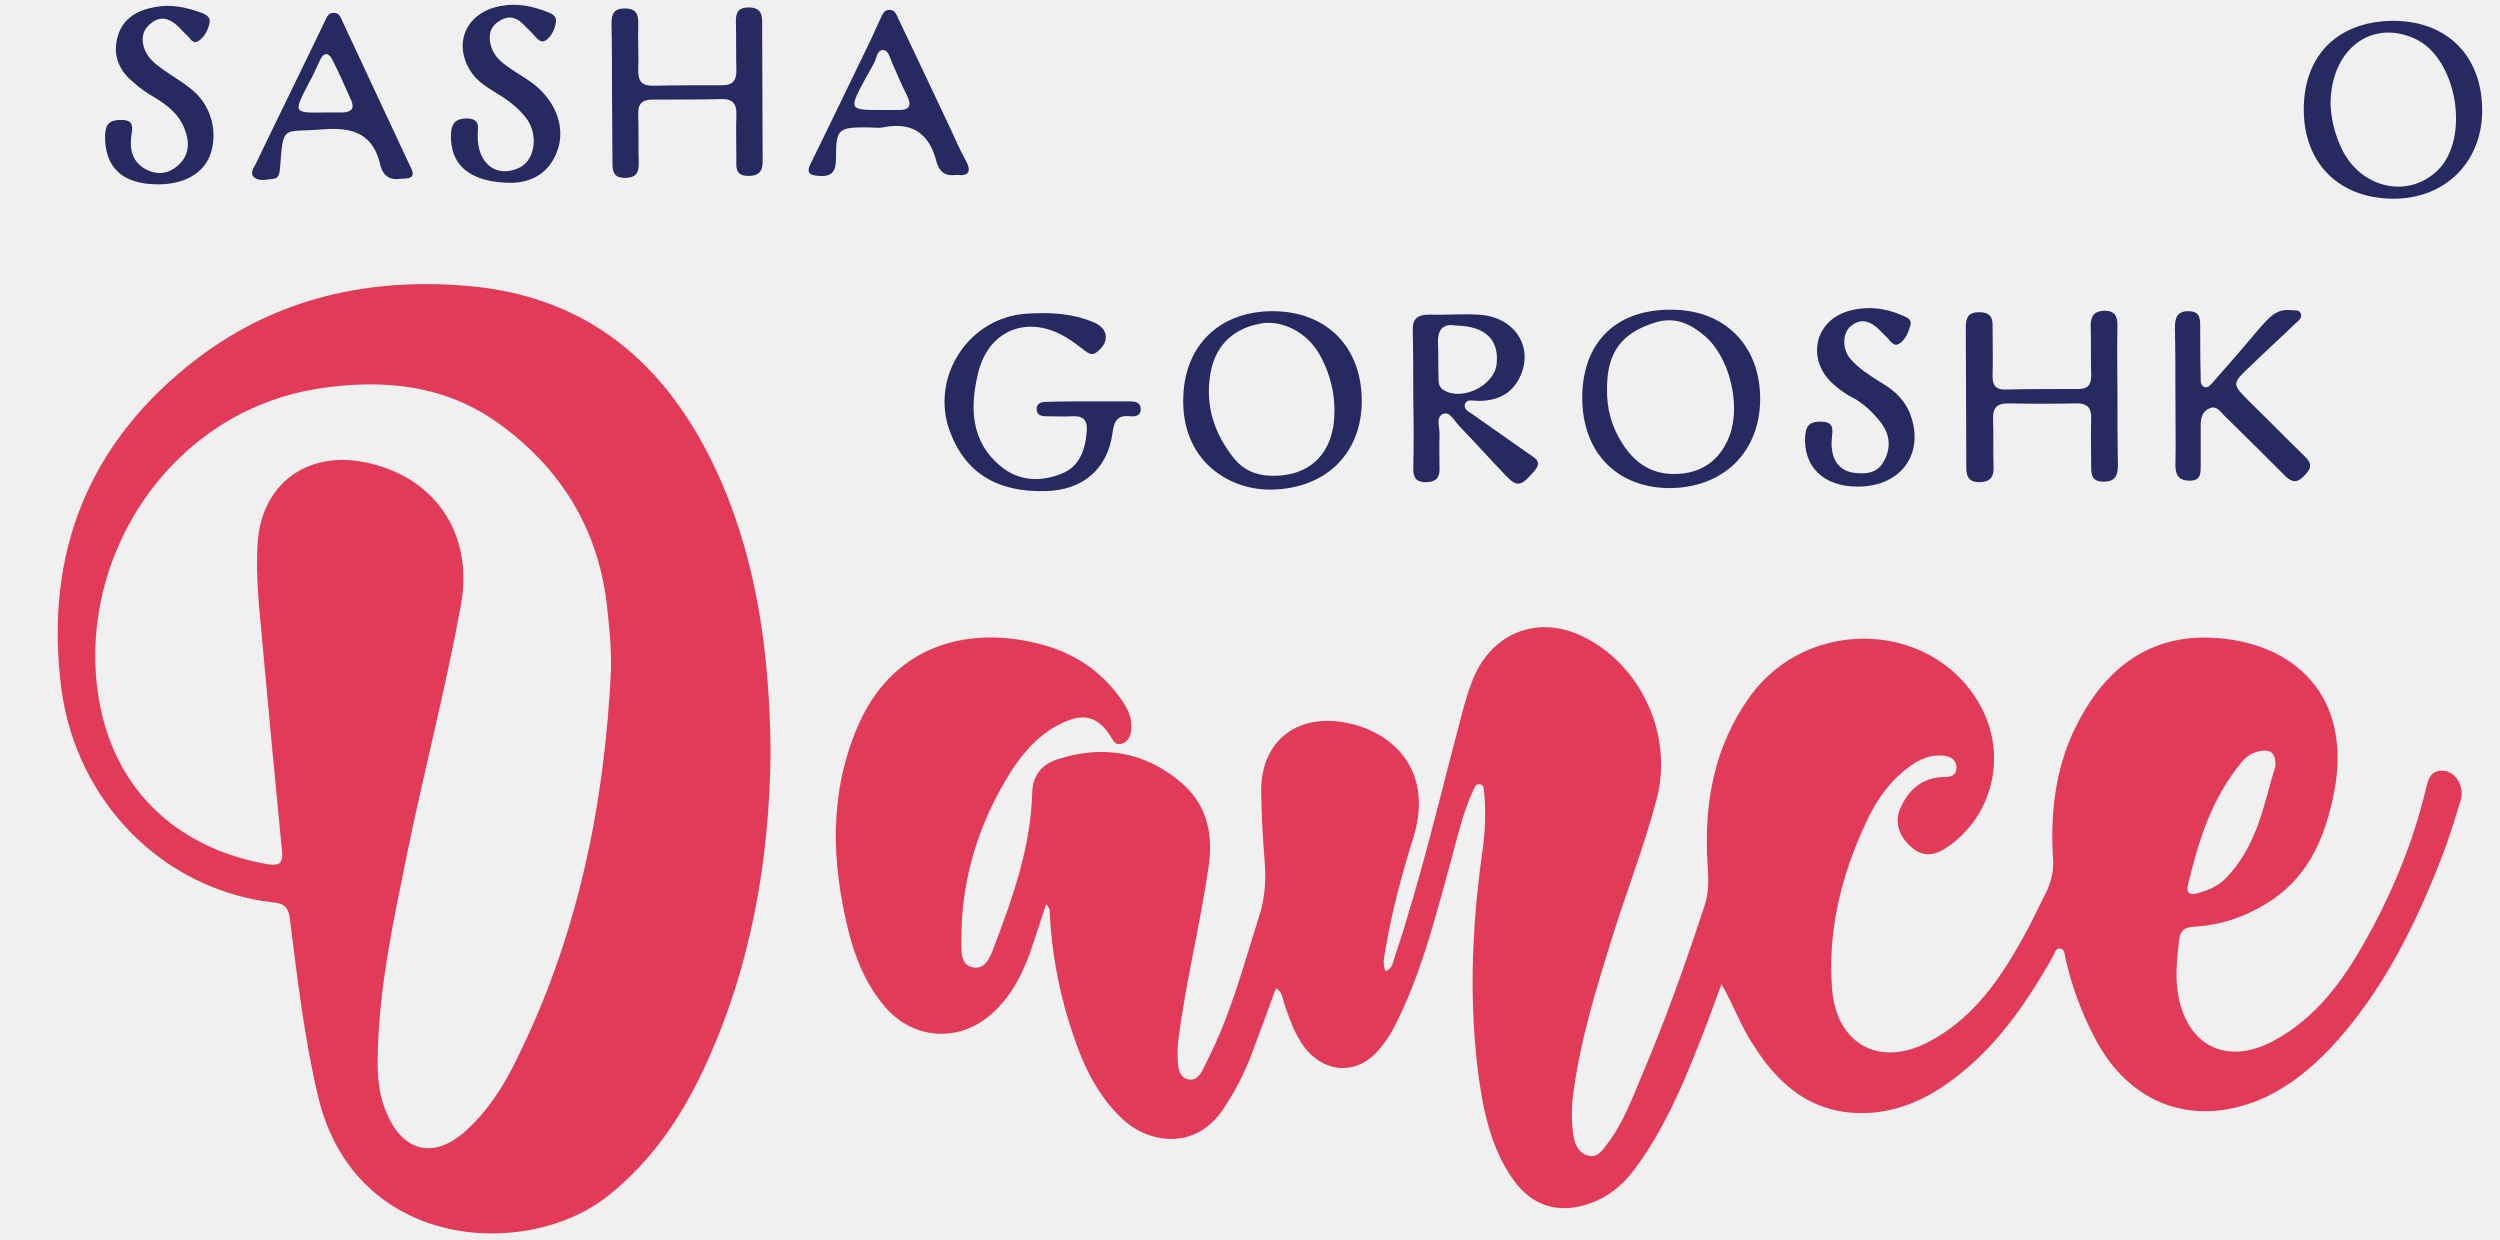
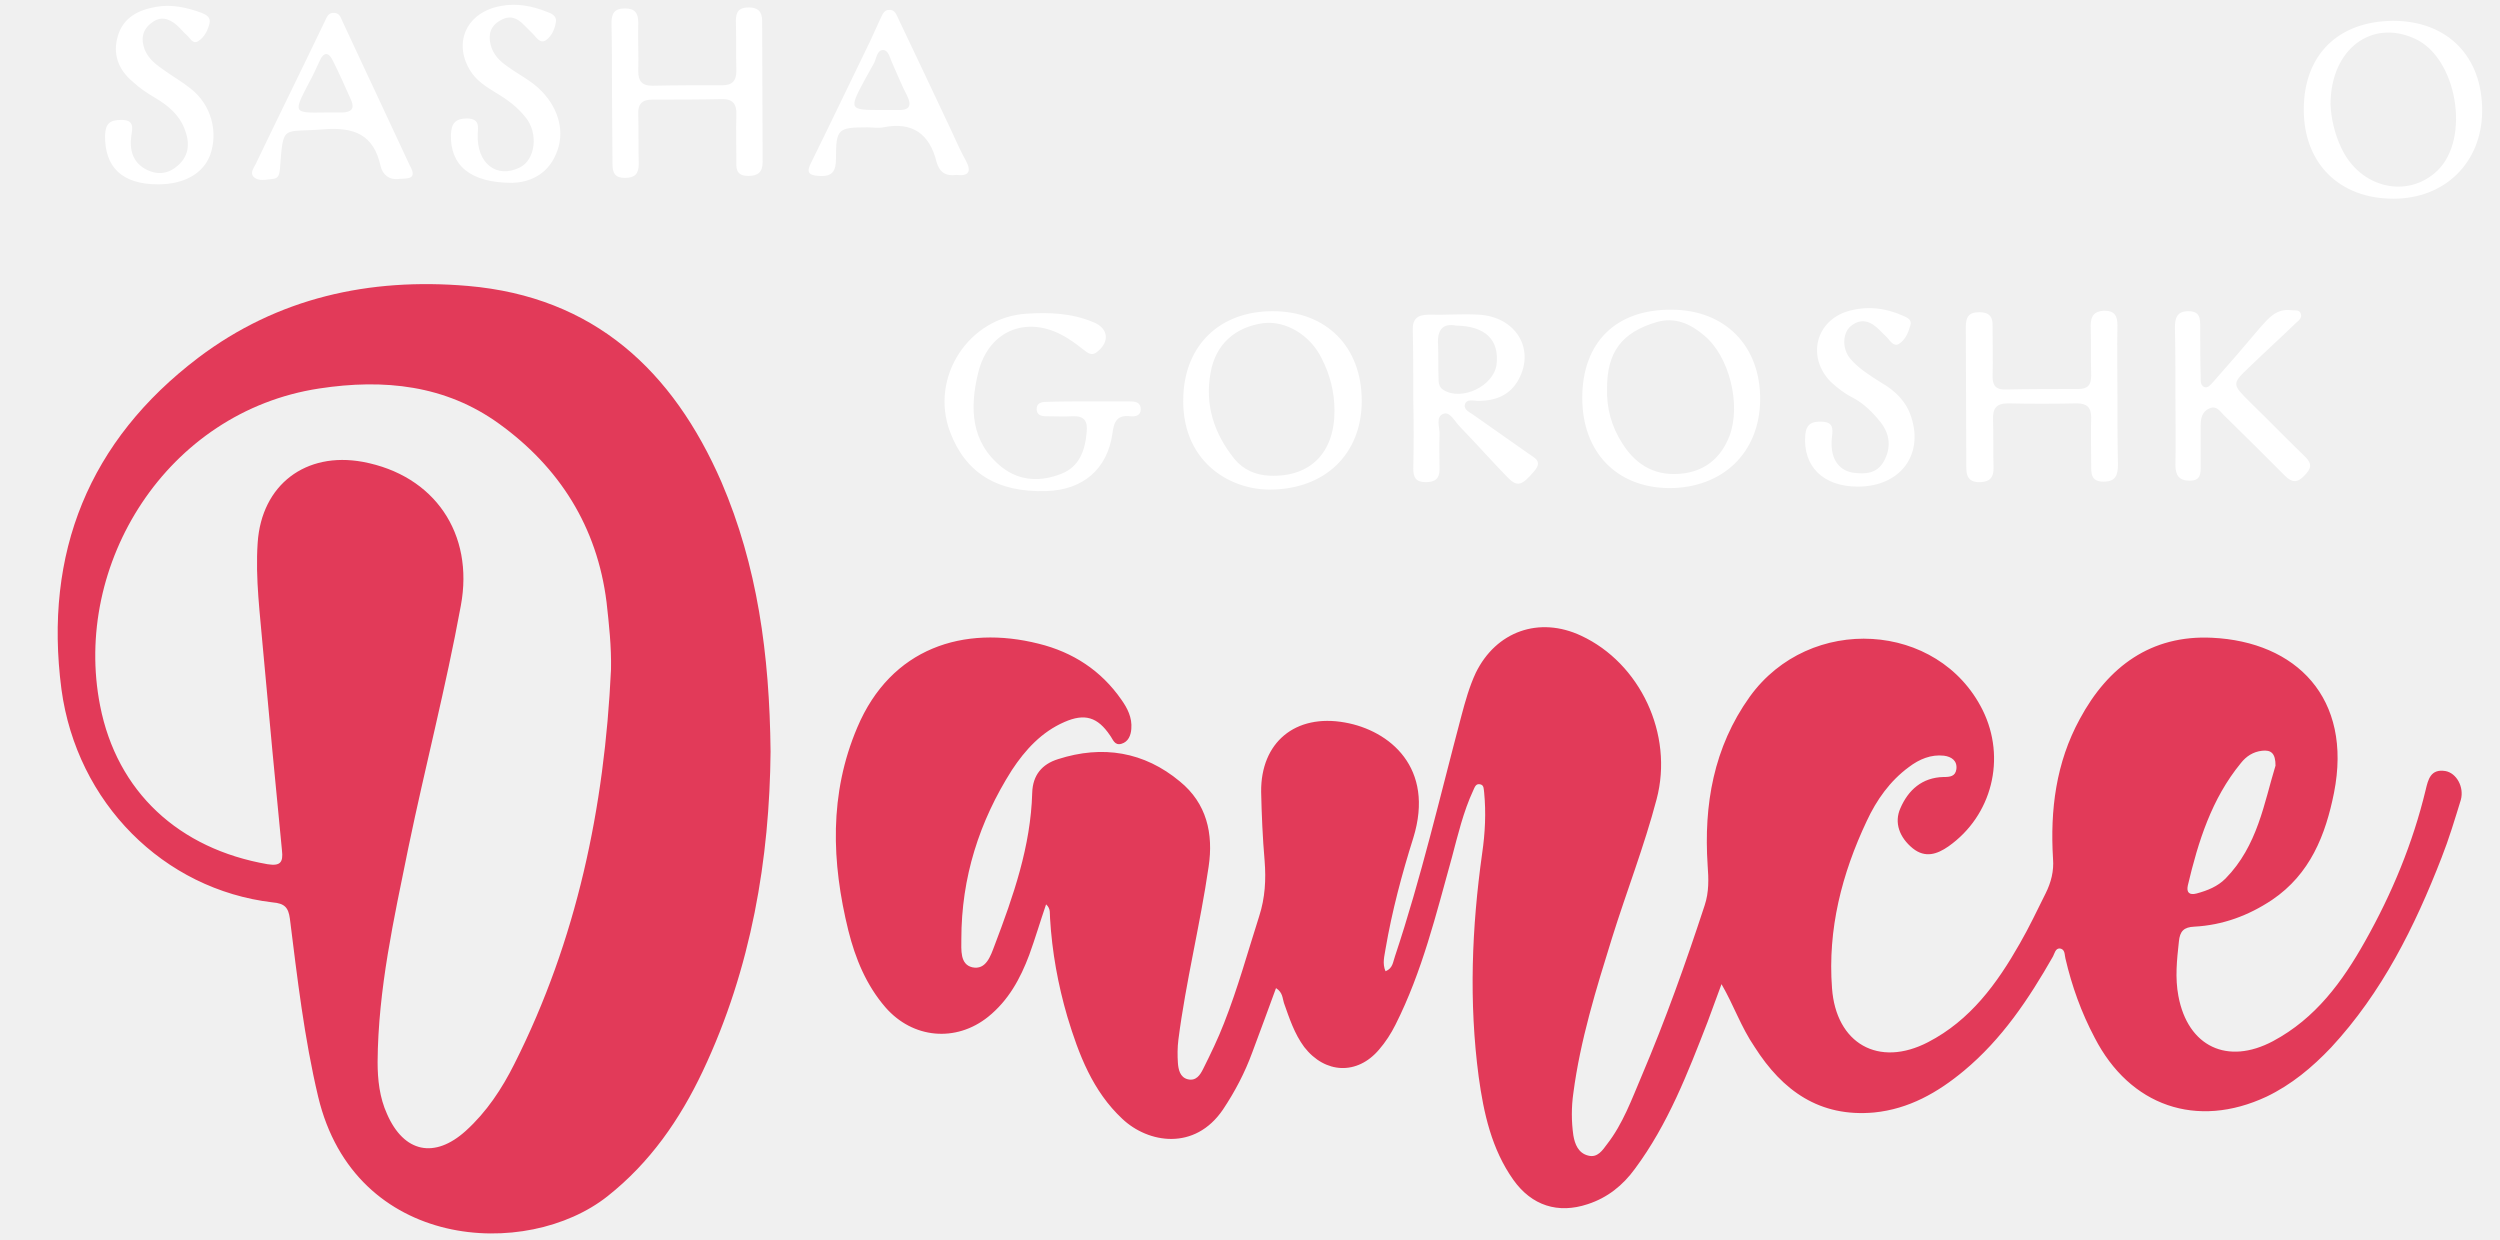
<svg xmlns="http://www.w3.org/2000/svg" viewBox="0 0 504.5 250.2">
  <path fill="#E23A59" d="M347.4 198.6c-.9 2.5-1.9 5.1-2.8 7.6-4 10.3-8 20.7-14.7 29.7-2.4 3.3-5.5 5.8-9.5 7.1-6 2-11.3.3-15-4.9-4.4-6.2-6-13.5-7-20.8-2-15.1-1.4-30.1.7-45.1.6-4.1.8-8.2.4-12.3-.1-.6 0-1.4-.7-1.6-1-.3-1.2.6-1.5 1.2-2 4.3-3.1 9-4.3 13.5-3.2 11.5-6 23.1-11.4 33.8-.9 1.8-2 3.5-3.3 5-4.4 5.2-10.9 4.9-15.1-.5-2-2.7-3-5.8-4.1-8.9-.3-.9-.2-2.1-1.6-3-1.6 4.4-3.2 8.7-4.8 13-1.5 4.1-3.5 7.9-5.9 11.5-5.7 8.4-15.1 6.8-20.3 1.9-6-5.6-8.8-13-11.1-20.6-1.9-6.5-3.1-13.1-3.5-19.9-.1-.9.2-1.9-.8-2.8-1.2 3.5-2.2 6.9-3.4 10.2-1.8 4.8-4.2 9.2-8.3 12.5-6.5 5.2-15.2 4.4-20.7-1.9-3.9-4.5-6.1-9.9-7.5-15.5-3.4-13.8-3.9-27.6 1.8-41 6.8-16.1 21.5-20.7 36.6-16.9 6.9 1.7 12.6 5.4 16.7 11.3 1.2 1.7 2.2 3.6 2 5.9-.1 1.3-.6 2.6-2 3-1.4.4-1.7-.9-2.3-1.7-2.5-3.7-5.1-4.5-9.2-2.7-4.6 2-7.9 5.6-10.6 9.7-6.6 10.4-10.2 21.7-10.2 34.1 0 2.2-.3 5.1 2.2 5.7 2.8.6 3.7-2.3 4.5-4.4 3.8-10 7.3-20 7.6-30.8.1-3.6 2-5.8 5.2-6.8 9-2.9 17.4-1.5 24.6 4.5 5.4 4.4 6.8 10.5 5.8 17.2-1.7 11.7-4.6 23.2-6.1 34.9-.2 1.6-.2 3.2-.1 4.7.1 1.3.4 2.9 2 3.3 1.7.4 2.5-.9 3.1-2.1 1.5-3 3-6.1 4.2-9.2 2.8-7.1 4.8-14.4 7.1-21.6 1.2-3.7 1.4-7.4 1.1-11.2-.4-4.6-.6-9.3-.7-13.9-.1-10 6.9-15.8 16.9-14 9 1.6 18.2 9.1 13.8 23.3-2.3 7.3-4.3 14.8-5.6 22.4-.2 1.4-.7 2.9 0 4.5 1.5-.6 1.5-1.9 1.9-3 5.3-15.9 9.1-32.3 13.4-48.5.8-3 1.6-5.9 2.9-8.7 4.1-8.4 12.8-11.5 21.3-7.5 11.8 5.5 18.7 19.8 15.2 33-2.5 9.5-6.1 18.7-9 28-3.2 10.3-6.4 20.6-7.8 31.3-.4 2.8-.4 5.7 0 8.5.3 1.8 1 3.6 3 4.1 1.9.5 2.9-1.1 3.8-2.3 3.2-4.1 5-9.1 7-13.8 4.8-11.3 8.9-22.8 12.7-34.4.9-2.7.8-5.4.6-8.1-.8-12.2 1.2-23.8 8.5-34 12.1-16.8 38.1-15.2 47 2.7 4.8 9.7 1.9 21.3-6.9 27.5-2.3 1.6-4.7 2.4-7.2.4-2.7-2.2-3.8-5.2-2.5-8.1 1.6-3.7 4.4-6.2 8.7-6.3 1.3 0 2.4-.1 2.6-1.6.2-1.7-1-2.5-2.5-2.7-2.6-.3-5 .7-7.1 2.3-3.8 2.8-6.5 6.6-8.5 10.9-5 10.6-7.9 21.8-7 33.7.8 11.2 9.4 16.1 19.4 10.9 8.5-4.4 13.9-11.8 18.5-19.9 1.9-3.3 3.5-6.7 5.2-10.1 1.1-2.2 1.7-4.5 1.5-7-.6-9.9.6-19.4 5.4-28.2 5.7-10.6 14.4-17 26.7-16.4 16.9.8 28.4 12.1 24.6 31.3-1.7 8.5-4.8 16.4-12.5 21.6-4.8 3.2-10 5.1-15.7 5.4-2.1.1-2.9.9-3.1 3-.4 3.7-.8 7.3-.1 11 1.9 10.2 9.9 14 19.1 9.1 8.6-4.6 14-12 18.6-20.2 5.4-9.6 9.6-19.7 12.2-30.5.5-2.1 1-4.3 4-3.8 2.2.4 3.8 3.2 3.1 5.8-1.2 3.9-2.4 7.9-3.9 11.7-5.4 13.9-12 27.2-22.3 38.3-3.8 4-8 7.5-13 9.9-14.1 6.6-27.6 1.9-34.7-11.9-2.7-5.1-4.6-10.4-5.9-16-.2-.7 0-1.9-1.2-2-.8 0-1 1-1.3 1.6-4.9 8.6-10.3 16.7-18 23.1-5.3 4.4-11.1 7.7-18.1 8.4-11 1-18.5-4.4-24.1-13.2-2.8-4.1-4.2-8.4-6.7-12.7zm111.8-44.1c0-2.5-.9-3.2-2.7-3-1.8.2-3.2 1.1-4.3 2.5-5.9 7.2-8.6 15.8-10.7 24.7-.3 1.4.3 2 1.8 1.6 2.2-.6 4.2-1.4 5.8-3 6.5-6.6 7.8-15.3 10.1-22.8zM155.5 151.7c-.2 21.4-3.8 43.6-13.7 64.5-4.6 9.7-10.6 18.4-19.2 25.2-16.3 12.9-51 11-58.4-20.1-2.8-11.8-4.2-23.9-5.7-35.9-.3-2.3-1.1-3.1-3.5-3.3-22-2.6-39.5-20.1-42.6-43C8.8 111.5 18 88.9 40 72.2 56 60.1 74.5 56 94.4 57.7c25.5 2.2 41.4 17.1 51.2 39.6 7.2 16.8 9.7 34.6 9.9 54.4zm-32.2-16.6c.1-4.6-.4-9.1-.9-13.6-1.9-15.2-9.5-27.2-21.7-36-10.8-7.8-23.2-9.1-36.3-7.1-30.8 4.7-49.8 35.5-44.2 64 3.4 17.4 15.9 28.9 33.8 32 2.5.4 3.2-.3 2.9-2.8-1.3-13.4-2.6-26.9-3.8-40.3-.6-7.2-1.6-14.5-1.1-21.8.8-11.7 9.7-18.4 21.2-16.3 14.5 2.7 22.5 14.5 19.8 29-3 16.4-7.2 32.5-10.6 48.9-2.9 14.3-6.1 28.5-6.2 43.2 0 3.6.4 7.2 1.9 10.5 3.4 7.8 9.6 9.1 15.9 3.4 4.2-3.8 7.3-8.5 9.8-13.5 12.6-25 18.2-51.8 19.5-79.6z" />
-   <path fill="#272961" d="M219.7 81h8.2c1.1 0 2.3.1 2.3 1.6 0 1.3-1.1 1.5-2.1 1.4-2.6-.3-3.3 1-3.6 3.4-1 7.3-6 11.5-13.4 11.7-9.9.3-16.3-3.7-19.4-12-4.1-11 3.8-23.1 15.5-23.8 4.6-.3 9.1-.1 13.4 1.7 3.1 1.2 3.4 4 .8 6-.8.7-1.5.5-2.3-.1-1.2-.9-2.3-1.8-3.6-2.6-7.7-4.9-15.9-2-18.1 6.9-1.7 7-1.6 14 4.8 19.1 3.7 2.9 8 2.9 12 1.3 3.6-1.4 4.8-4.7 5.1-8.5.2-2.1-.5-3.2-2.8-3.1-1.8.1-3.6 0-5.4 0-.9 0-1.8-.2-1.9-1.3-.1-1.3.9-1.6 1.9-1.6 2.9-.1 5.8-.1 8.6-.1zM256.8 62.8c10.9 0 18 7.2 18 18.1 0 10.8-7.5 17.9-18.6 17.9-8.3 0-18-5.9-17.4-19 .4-10.1 7.3-17 18-17zm12.5 20.1c0-3.8-.9-7.3-2.6-10.6-2.3-4.7-7.2-7.6-11.7-7.1-5.8.8-9.7 4.3-10.7 10-1.2 6.5.7 12.3 4.8 17.4 1.8 2.2 4.3 3.3 7.2 3.4 8.1.3 13-4.6 13-13.1zM427.3 79.8c0 4.6 0 9.3.1 13.9 0 2.1-.4 3.5-2.9 3.5-2.6 0-2.5-1.7-2.5-3.5 0-3.2-.1-6.3 0-9.5 0-2-.9-2.8-2.9-2.8-4.6.1-9.3.1-13.9 0-2.4 0-3.1 1.1-3 3.3.1 3.3 0 6.5.1 9.8 0 1.8-.7 2.7-2.6 2.8-2 .1-2.9-.8-2.9-2.8 0-9.5-.1-19-.1-28.5 0-1.9.5-3 2.7-3 2.1 0 2.8 1 2.7 2.9 0 3.4.1 6.7 0 10.1 0 1.9.8 2.7 2.7 2.6 4.9-.1 9.7-.1 14.6-.1 1.9 0 2.6-.8 2.6-2.7-.1-3.4 0-6.8-.1-10.1 0-1.9.7-2.9 2.7-3 2.2 0 2.7 1.1 2.7 3-.1 4.8 0 9.4 0 14.1zM123.5 18.6c0-4.6 0-9.3-.1-13.9 0-1.9.5-3 2.7-3 2.1 0 2.7 1 2.7 2.9-.1 3.3.1 6.5 0 9.8 0 2 .8 2.9 2.8 2.9 4.7-.1 9.5-.1 14.2-.1 2 0 2.8-.9 2.8-2.9-.1-3.4 0-6.8-.1-10.1 0-1.9.7-2.7 2.6-2.7 1.8 0 2.7.8 2.7 2.7 0 9.5.1 19 .1 28.5 0 2-.9 2.8-2.9 2.8-2.1 0-2.5-1.1-2.4-2.8 0-3.2-.1-6.3 0-9.5.1-2.3-.8-3.3-3.1-3.2-4.6.1-9.3.1-13.9.1-2 0-2.9.9-2.8 2.9.1 3.4 0 6.8.1 10.1 0 2-.8 2.8-2.8 2.8-2 0-2.5-1-2.5-2.8 0-4.8-.1-9.6-.1-14.5zM482.9 4.2c11 0 18.1 7.2 18 18.3-.1 10.3-7.5 17.6-17.9 17.6-10.9 0-18.1-7.1-18.1-18 0-11 6.9-17.8 18-17.9zm-12.6 16.9c.1 2.4.7 5.7 2.2 8.8 3.8 8.1 13.4 10.3 19.4 4.5 6.7-6.5 3.9-22.8-4.6-26.6-8.7-4-17 2.1-17 13.3zM319.3 80.3c0-11.2 6.8-17.9 18-17.8 10.8 0 18 7.3 17.9 18.2-.1 10.6-7.5 17.8-18.4 17.8-10.6-.1-17.5-7.3-17.5-18.2zm5-1.9c-.1 4 .9 7.7 3.1 11.1 2.9 4.6 7 6.8 12.6 6 4.5-.7 7.4-3.4 9-7.5 2.4-6.3 0-16.1-5.1-20.3-2.7-2.3-5.8-3.8-9.6-2.7-7.1 2.1-10 6.1-10 13.4zM285.2 80.6c0-4.6 0-9.3-.1-13.9-.1-2.3.9-3.2 3.2-3.2 3.4.1 6.8-.2 10.1 0 7.4.4 11.4 6.8 8.1 13-1.7 3.2-4.6 4.4-8.2 4.4-1 0-2.4-.5-2.7.8-.2 1 1 1.5 1.7 2l11.1 7.8c1.2.9 3 1.5 1.2 3.6-2.5 2.9-3.4 3.3-5.5 1.1-3.2-3.3-6.3-6.8-9.5-10.1-1-1-2-3.1-3.3-2.6-1.7.6-.7 2.8-.8 4.3-.1 2.3 0 4.6 0 6.9 0 1.9-.9 2.6-2.8 2.6-2 0-2.5-1-2.5-2.7.1-4.5.1-9.2 0-14zm8.6-14.9c-2.7-.5-3.8.9-3.6 3.9.1 2.2 0 4.4.1 6.6 0 .9 0 1.9 1 2.5 3.7 2.3 10.1-.8 10.7-5.1.6-5-2.2-7.8-8.2-7.9zM439 80c0-4.6 0-9.3-.1-13.9 0-1.9.4-3.3 2.7-3.3 2.4 0 2.4 1.5 2.4 3.2 0 3.4 0 6.7.1 10.1 0 .7-.1 1.6.7 2 .8.3 1.3-.5 1.8-1 3.2-3.6 6.4-7.3 9.5-11 1.7-1.9 3.3-3.9 6.3-3.5.7.1 1.6-.2 1.9.7.3.8-.4 1.4-.9 1.8-3.1 3-6.3 5.9-9.4 8.9-3.7 3.5-3.6 3.5.1 7.2 3.7 3.6 7.3 7.3 11 10.9 1.6 1.5 1.3 2.5-.1 3.9-1.4 1.5-2.5 1.4-3.9 0-4.1-4.1-8.2-8.2-12.3-12.2-.8-.8-1.5-2-2.9-1.4-1.5.6-1.8 2-1.8 3.4V94c0 1.6 0 3-2.2 3s-2.9-1.1-2.9-3.2c.1-4.5 0-9.1 0-13.8zM374.9 98.2c-7 0-11.1-4.1-10.6-10.4.2-2.3 1.4-2.8 3.4-2.7 2.2.1 2.2 1.3 2 3-.5 4.1 1.1 6.8 4.3 7.3 2.4.3 4.7.2 6.1-2.2 1.6-2.8 1.3-5.6-.6-8-1.6-2-3.4-3.8-5.7-5-1.6-.8-3-1.9-4.3-3.1-4.9-4.9-3.2-12.3 3.4-14.3 3.8-1.1 7.5-.7 11.1.9.9.4 1.9.8 1.5 2-.4 1.4-1 2.9-2.3 3.7-1 .6-1.7-.5-2.3-1.2l-1.6-1.6c-1.8-1.8-3.7-2.5-5.8-.8-1.7 1.4-1.8 4.6-.1 6.6s4 3.4 6.2 4.8c2.8 1.6 5.1 3.8 6.1 7 2.5 7.7-2.3 14-10.8 14zM103.4 36.9c-8.6 0-12.6-3.6-12.4-9.8.1-2.3 1-3.2 3.3-3.2 2.5.1 2.2 1.6 2.1 3.2-.2 5.9 3.8 9 8.5 6.7 3.2-1.6 3.8-7 1.1-10.2-1.6-2-3.6-3.5-5.8-4.8-2.1-1.3-4.1-2.5-5.4-4.7-3.4-5.7-.5-11.7 6.3-12.9 3.2-.6 6.3 0 9.3 1.2.9.3 1.9.8 1.8 1.9-.2 1.5-.8 2.9-2 3.8-1.2.8-1.9-.5-2.6-1.2l-1.8-1.8c-1.4-1.5-2.9-2.1-4.8-1-2 1.1-2.5 2.8-2 4.9.5 2 1.8 3.3 3.4 4.4 2.3 1.7 4.9 2.9 6.9 5 3.5 3.6 4.8 8.4 2.9 12.7-1.9 4.5-5.8 5.7-8.8 5.8zM31.9 37.2c-7.2 0-10.8-3.4-10.7-9.9.1-2.4 1-3.1 3.3-3.1 2.5 0 2.3 1.4 2 3.2-.4 2.9.3 5.5 3.2 6.9 2.3 1.1 4.4.7 6.2-.9 2.4-2.1 2.4-4.8 1.3-7.5-1.1-2.8-3.3-4.6-5.8-6.1-1.7-1-3.2-2-4.6-3.3-3-2.5-4.1-5.7-3-9.3C24.9 3.5 28 2 31.4 1.4c3.2-.6 6.3.1 9.3 1.2 1 .4 1.8.9 1.6 2-.3 1.4-1 2.9-2.3 3.7-1.1.7-1.6-.6-2.3-1.2-.7-.6-1.3-1.4-2-2-1.6-1.4-3.3-1.9-5.1-.5-1.9 1.4-2.2 3.3-1.4 5.4.8 2 2.4 3.1 4.1 4.3 1.7 1.2 3.6 2.3 5.2 3.6 4.1 3.2 5.6 8.7 3.9 13.4-1.4 3.7-5.2 5.9-10.5 5.9zM80.6 36.1c-2.1.3-3.4-.9-3.8-2.6-1.4-6.4-5.4-7.9-11.6-7.4-8.3.7-8-1.2-8.7 7.9-.1 1-.2 2-1.4 2.1-1.3.1-2.9.6-3.9-.4-.8-.8 0-1.8.4-2.6 4.6-9.6 9.3-19.1 13.9-28.7.4-.8.7-1.9 1.9-1.8 1.2 0 1.4 1.1 1.8 1.9 4.5 9.6 9 19.3 13.5 28.9 1.6 2.8-.4 2.6-2.1 2.7zM65.7 22.7h3.5c1.6-.1 2.4-.7 1.7-2.4-1.2-2.7-2.4-5.4-3.7-8-.8-1.7-1.8-2-2.7 0-.7 1.5-1.4 3.1-2.2 4.5-3.1 6-3.2 6 3.4 5.9zM193 35.3c-2.1.3-3.4-.5-4-2.6-1.4-5.7-4.9-8.2-10.8-7-1 .2-2.1 0-3.2 0-5.9 0-6.3.3-6.3 6.3 0 2.5-.7 3.7-3.4 3.5-2.2-.1-2.6-.8-1.6-2.7 4-8.1 7.9-16.3 11.9-24.5.7-1.5 1.4-3.1 2.1-4.6.4-.8.7-1.7 1.7-1.7 1.2-.1 1.5 1 1.9 1.8 3.6 7.5 7.1 15 10.7 22.6.9 2 1.8 4 2.9 6 1.2 2.2.6 3.2-1.9 2.9zm-15.2-13.1h3.2c2.3.1 3.2-.6 2-3-1.1-2.1-2-4.4-3-6.6-.4-.9-.7-2.4-1.7-2.5-1.3-.1-1.4 1.6-1.9 2.6-.7 1.2-1.3 2.4-2 3.6-3.1 5.8-3 5.9 3.4 5.9z" />
+   <path fill="#ffffff" d="M219.7 81h8.2c1.1 0 2.3.1 2.3 1.6 0 1.3-1.1 1.5-2.1 1.4-2.6-.3-3.3 1-3.6 3.4-1 7.3-6 11.5-13.4 11.7-9.9.3-16.3-3.7-19.4-12-4.1-11 3.8-23.1 15.5-23.8 4.6-.3 9.1-.1 13.4 1.7 3.1 1.2 3.4 4 .8 6-.8.7-1.5.5-2.3-.1-1.2-.9-2.3-1.8-3.6-2.6-7.7-4.9-15.9-2-18.1 6.9-1.7 7-1.6 14 4.8 19.1 3.7 2.9 8 2.9 12 1.3 3.6-1.4 4.8-4.7 5.1-8.5.2-2.1-.5-3.2-2.8-3.1-1.8.1-3.6 0-5.4 0-.9 0-1.8-.2-1.9-1.3-.1-1.3.9-1.6 1.9-1.6 2.9-.1 5.8-.1 8.6-.1zM256.8 62.8c10.9 0 18 7.2 18 18.1 0 10.8-7.5 17.9-18.6 17.9-8.3 0-18-5.9-17.4-19 .4-10.1 7.3-17 18-17zm12.5 20.1c0-3.8-.9-7.3-2.6-10.6-2.3-4.7-7.2-7.6-11.7-7.1-5.8.8-9.7 4.3-10.7 10-1.2 6.5.7 12.3 4.8 17.4 1.8 2.2 4.3 3.3 7.2 3.4 8.1.3 13-4.6 13-13.1zM427.3 79.8c0 4.6 0 9.3.1 13.9 0 2.1-.4 3.5-2.9 3.5-2.6 0-2.5-1.7-2.5-3.5 0-3.2-.1-6.3 0-9.5 0-2-.9-2.8-2.9-2.8-4.6.1-9.3.1-13.9 0-2.4 0-3.1 1.1-3 3.3.1 3.3 0 6.5.1 9.8 0 1.8-.7 2.7-2.6 2.8-2 .1-2.9-.8-2.9-2.8 0-9.5-.1-19-.1-28.5 0-1.9.5-3 2.7-3 2.1 0 2.8 1 2.7 2.9 0 3.4.1 6.7 0 10.1 0 1.9.8 2.7 2.7 2.6 4.9-.1 9.7-.1 14.6-.1 1.9 0 2.6-.8 2.6-2.7-.1-3.4 0-6.8-.1-10.1 0-1.9.7-2.9 2.7-3 2.2 0 2.7 1.1 2.7 3-.1 4.8 0 9.4 0 14.1zM123.5 18.6c0-4.6 0-9.3-.1-13.9 0-1.9.5-3 2.7-3 2.1 0 2.7 1 2.7 2.9-.1 3.3.1 6.5 0 9.8 0 2 .8 2.9 2.8 2.9 4.7-.1 9.5-.1 14.2-.1 2 0 2.8-.9 2.8-2.9-.1-3.4 0-6.8-.1-10.1 0-1.9.7-2.7 2.6-2.7 1.8 0 2.7.8 2.7 2.7 0 9.5.1 19 .1 28.5 0 2-.9 2.8-2.9 2.8-2.1 0-2.5-1.1-2.4-2.8 0-3.2-.1-6.3 0-9.5.1-2.3-.8-3.3-3.1-3.2-4.6.1-9.3.1-13.9.1-2 0-2.9.9-2.8 2.9.1 3.4 0 6.8.1 10.1 0 2-.8 2.8-2.8 2.8-2 0-2.5-1-2.5-2.8 0-4.8-.1-9.6-.1-14.5zM482.9 4.2c11 0 18.1 7.2 18 18.3-.1 10.3-7.5 17.6-17.9 17.6-10.9 0-18.1-7.1-18.1-18 0-11 6.9-17.8 18-17.9zm-12.6 16.9c.1 2.4.7 5.7 2.2 8.8 3.8 8.1 13.4 10.3 19.4 4.5 6.7-6.5 3.9-22.8-4.6-26.6-8.7-4-17 2.1-17 13.3zM319.3 80.3c0-11.2 6.8-17.9 18-17.8 10.8 0 18 7.3 17.9 18.2-.1 10.6-7.5 17.8-18.4 17.8-10.6-.1-17.5-7.3-17.5-18.2zm5-1.9c-.1 4 .9 7.7 3.1 11.1 2.9 4.6 7 6.8 12.6 6 4.5-.7 7.4-3.4 9-7.5 2.4-6.3 0-16.1-5.1-20.3-2.7-2.3-5.8-3.8-9.6-2.7-7.1 2.1-10 6.1-10 13.4zM285.2 80.6c0-4.6 0-9.3-.1-13.9-.1-2.3.9-3.2 3.2-3.2 3.4.1 6.8-.2 10.1 0 7.4.4 11.4 6.8 8.1 13-1.7 3.2-4.6 4.4-8.2 4.4-1 0-2.4-.5-2.7.8-.2 1 1 1.5 1.7 2l11.1 7.8c1.2.9 3 1.5 1.2 3.6-2.5 2.9-3.4 3.3-5.5 1.1-3.2-3.3-6.3-6.8-9.5-10.1-1-1-2-3.1-3.3-2.6-1.7.6-.7 2.8-.8 4.3-.1 2.3 0 4.6 0 6.9 0 1.9-.9 2.6-2.8 2.6-2 0-2.5-1-2.5-2.7.1-4.5.1-9.2 0-14zm8.6-14.9c-2.7-.5-3.8.9-3.6 3.9.1 2.2 0 4.4.1 6.6 0 .9 0 1.9 1 2.5 3.7 2.3 10.1-.8 10.7-5.1.6-5-2.2-7.8-8.2-7.9zM439 80c0-4.6 0-9.3-.1-13.9 0-1.9.4-3.3 2.7-3.3 2.4 0 2.4 1.5 2.4 3.2 0 3.4 0 6.7.1 10.1 0 .7-.1 1.6.7 2 .8.3 1.3-.5 1.8-1 3.2-3.6 6.4-7.3 9.5-11 1.7-1.9 3.3-3.9 6.3-3.5.7.1 1.6-.2 1.9.7.3.8-.4 1.4-.9 1.8-3.1 3-6.3 5.9-9.4 8.9-3.7 3.5-3.6 3.5.1 7.2 3.7 3.6 7.3 7.3 11 10.9 1.6 1.5 1.3 2.5-.1 3.9-1.4 1.5-2.5 1.4-3.9 0-4.1-4.1-8.2-8.2-12.3-12.2-.8-.8-1.5-2-2.9-1.4-1.5.6-1.8 2-1.8 3.4V94c0 1.6 0 3-2.2 3s-2.9-1.1-2.9-3.2c.1-4.5 0-9.1 0-13.8zM374.9 98.2c-7 0-11.1-4.1-10.6-10.4.2-2.3 1.4-2.8 3.4-2.7 2.2.1 2.2 1.3 2 3-.5 4.1 1.1 6.8 4.3 7.3 2.4.3 4.7.2 6.1-2.2 1.6-2.8 1.3-5.6-.6-8-1.6-2-3.4-3.8-5.7-5-1.6-.8-3-1.9-4.3-3.1-4.9-4.9-3.2-12.3 3.4-14.3 3.8-1.1 7.5-.7 11.1.9.9.4 1.9.8 1.5 2-.4 1.4-1 2.9-2.3 3.7-1 .6-1.7-.5-2.3-1.2l-1.6-1.6c-1.8-1.8-3.7-2.5-5.8-.8-1.7 1.4-1.8 4.6-.1 6.6s4 3.4 6.2 4.8c2.8 1.6 5.1 3.8 6.1 7 2.5 7.7-2.3 14-10.8 14zM103.4 36.9c-8.6 0-12.6-3.6-12.4-9.8.1-2.3 1-3.2 3.3-3.2 2.5.1 2.2 1.6 2.1 3.2-.2 5.9 3.8 9 8.5 6.7 3.2-1.6 3.8-7 1.1-10.2-1.6-2-3.6-3.5-5.8-4.8-2.1-1.3-4.1-2.5-5.4-4.7-3.4-5.7-.5-11.7 6.3-12.9 3.2-.6 6.3 0 9.3 1.2.9.3 1.9.8 1.8 1.9-.2 1.5-.8 2.9-2 3.8-1.2.8-1.9-.5-2.6-1.2l-1.8-1.8c-1.4-1.5-2.9-2.1-4.8-1-2 1.1-2.5 2.8-2 4.9.5 2 1.8 3.3 3.4 4.4 2.3 1.7 4.9 2.9 6.9 5 3.5 3.6 4.8 8.4 2.9 12.7-1.9 4.5-5.8 5.7-8.8 5.8zM31.9 37.2c-7.2 0-10.8-3.4-10.7-9.9.1-2.4 1-3.1 3.3-3.1 2.5 0 2.3 1.4 2 3.2-.4 2.9.3 5.5 3.2 6.9 2.3 1.1 4.4.7 6.2-.9 2.4-2.1 2.4-4.8 1.3-7.5-1.1-2.8-3.3-4.6-5.8-6.1-1.7-1-3.2-2-4.6-3.3-3-2.5-4.1-5.7-3-9.3C24.9 3.5 28 2 31.4 1.4c3.2-.6 6.3.1 9.3 1.2 1 .4 1.8.9 1.6 2-.3 1.4-1 2.9-2.3 3.7-1.1.7-1.6-.6-2.3-1.2-.7-.6-1.3-1.4-2-2-1.6-1.4-3.3-1.9-5.1-.5-1.9 1.4-2.2 3.3-1.4 5.4.8 2 2.4 3.1 4.1 4.3 1.7 1.2 3.6 2.3 5.2 3.6 4.1 3.2 5.6 8.7 3.9 13.4-1.4 3.7-5.2 5.9-10.5 5.9zM80.6 36.1c-2.1.3-3.4-.9-3.8-2.6-1.4-6.4-5.4-7.9-11.6-7.4-8.3.7-8-1.2-8.7 7.9-.1 1-.2 2-1.4 2.1-1.3.1-2.9.6-3.9-.4-.8-.8 0-1.8.4-2.6 4.6-9.6 9.3-19.1 13.9-28.7.4-.8.7-1.9 1.9-1.8 1.2 0 1.4 1.1 1.8 1.9 4.5 9.6 9 19.3 13.5 28.9 1.6 2.8-.4 2.6-2.1 2.7zM65.7 22.7h3.5c1.6-.1 2.4-.7 1.7-2.4-1.2-2.7-2.4-5.4-3.7-8-.8-1.7-1.8-2-2.7 0-.7 1.5-1.4 3.1-2.2 4.5-3.1 6-3.2 6 3.4 5.9zM193 35.3c-2.1.3-3.4-.5-4-2.6-1.4-5.7-4.9-8.2-10.8-7-1 .2-2.1 0-3.2 0-5.9 0-6.3.3-6.3 6.3 0 2.5-.7 3.7-3.4 3.5-2.2-.1-2.6-.8-1.6-2.7 4-8.1 7.9-16.3 11.9-24.5.7-1.5 1.4-3.1 2.1-4.6.4-.8.7-1.7 1.7-1.7 1.2-.1 1.5 1 1.9 1.8 3.6 7.5 7.1 15 10.7 22.6.9 2 1.8 4 2.9 6 1.2 2.2.6 3.2-1.9 2.9zm-15.2-13.1h3.2c2.3.1 3.2-.6 2-3-1.1-2.1-2-4.4-3-6.6-.4-.9-.7-2.4-1.7-2.5-1.3-.1-1.4 1.6-1.9 2.6-.7 1.2-1.3 2.4-2 3.6-3.1 5.8-3 5.9 3.4 5.9z" />
</svg>
